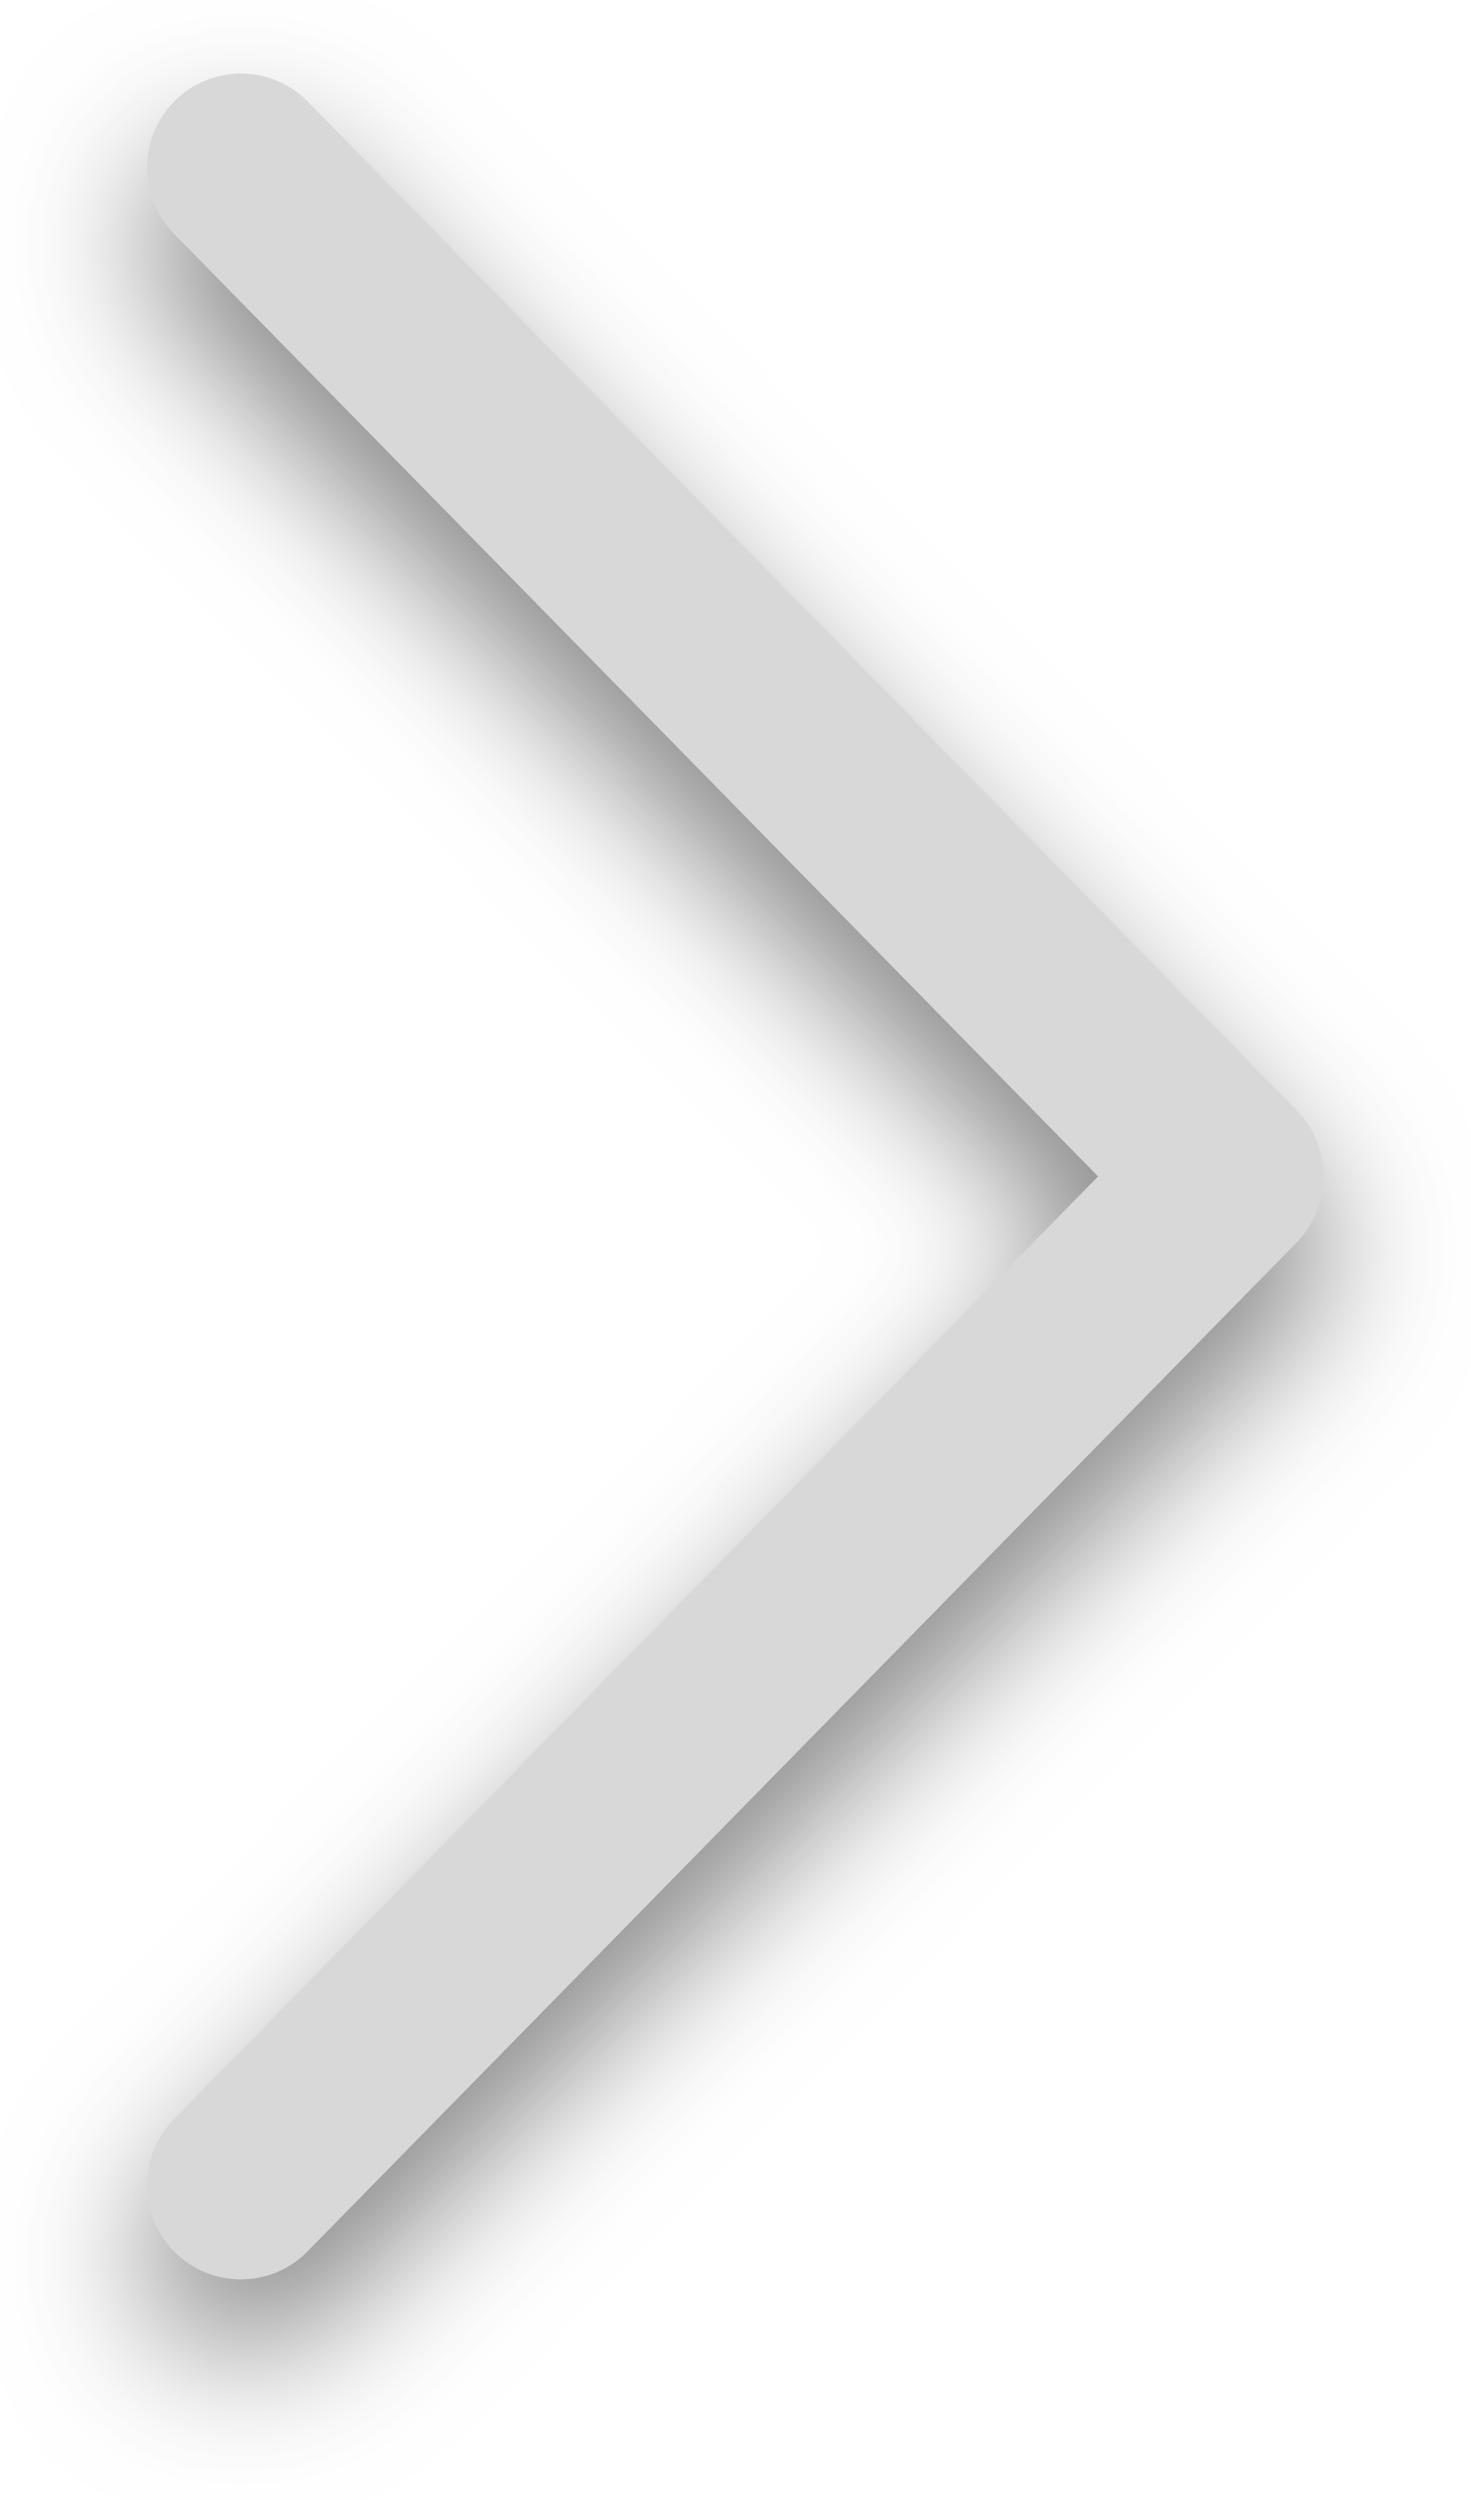
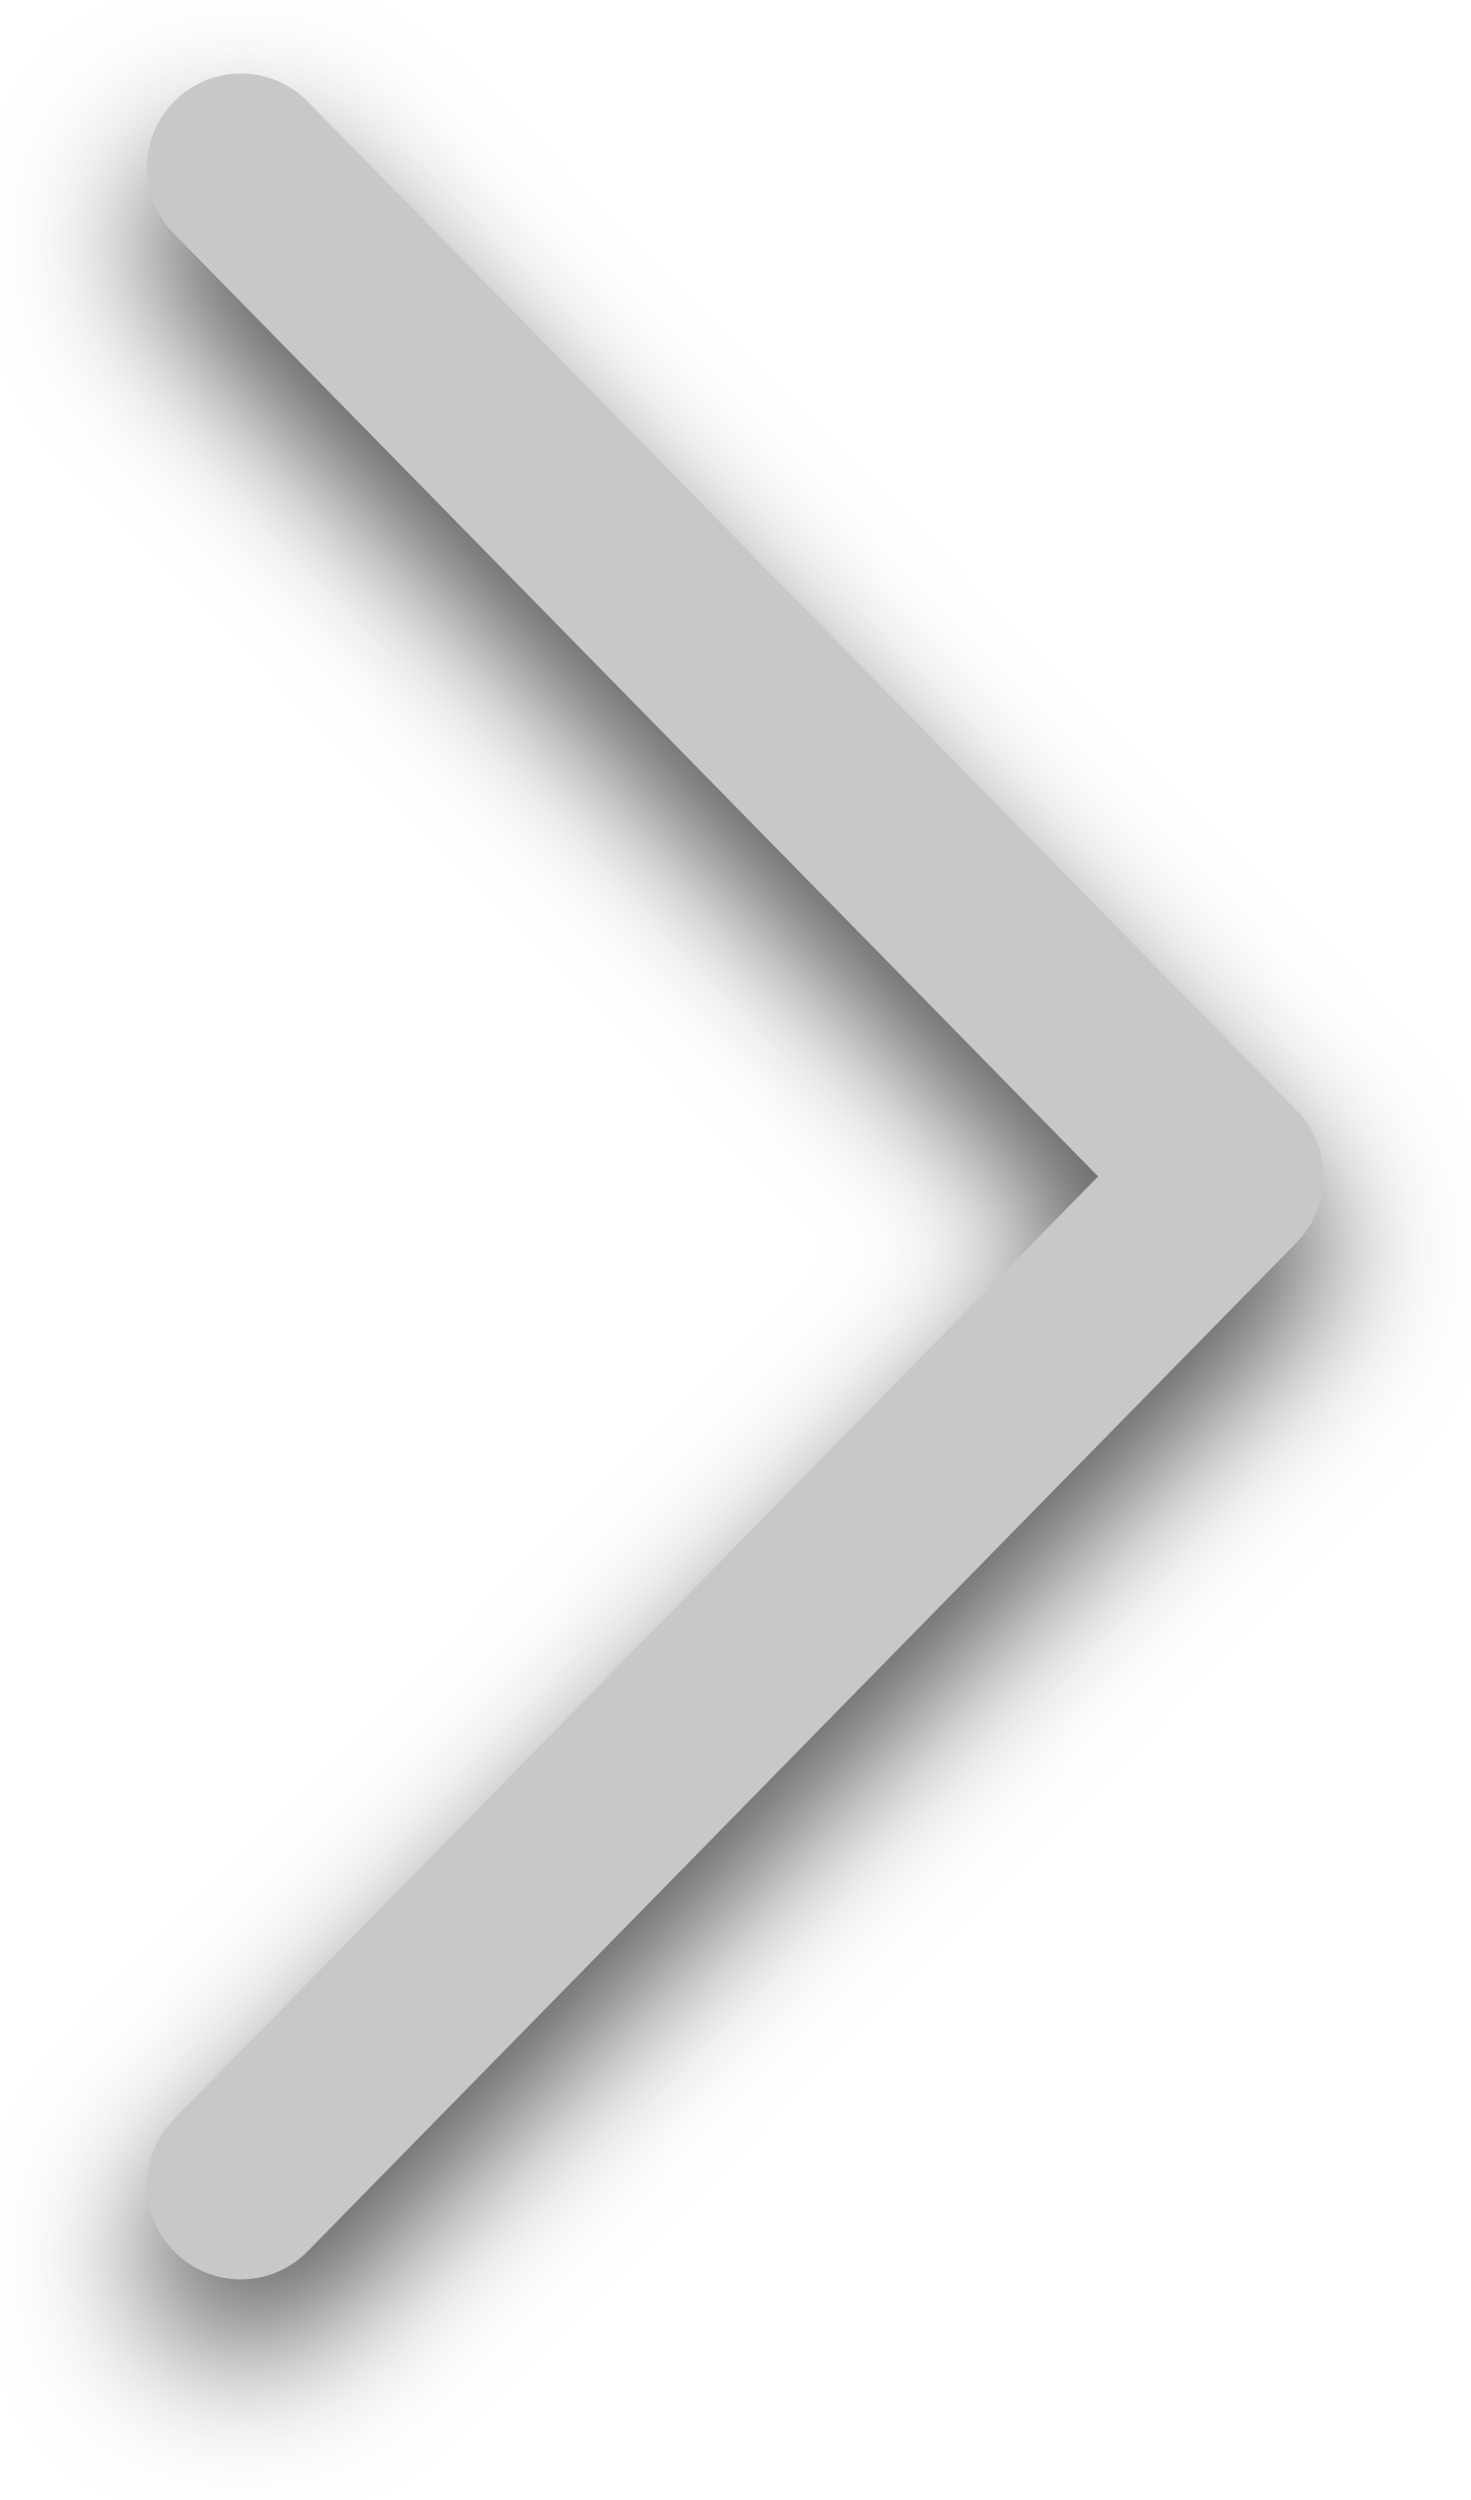
<svg xmlns="http://www.w3.org/2000/svg" xmlns:xlink="http://www.w3.org/1999/xlink" width="40" height="68" viewBox="0 0 40 68">
  <defs>
-     <path id="b" d="M138.552 170a2.545 2.545 0 0 1-1.791-.736 2.572 2.572 0 0 1-.028-3.625l25.135-25.64-25.135-25.64a2.57 2.57 0 0 1 .028-3.623 2.546 2.546 0 0 1 3.608.027l26.899 27.439a2.571 2.571 0 0 1 0 3.594l-26.9 27.439a2.537 2.537 0 0 1-1.816.765" />
+     <path id="b" d="M2.552 60a2.545 2.545 0 0 1-1.791-.736 2.572 2.572 0 0 1-.028-3.625l25.135-25.64L.733 4.359A2.57 2.57 0 0 1 .761.736a2.546 2.546 0 0 1 3.608.027l26.899 27.439a2.571 2.571 0 0 1 0 3.594l-26.9 27.439A2.537 2.537 0 0 1 2.553 60" />
    <filter id="a" width="143.8%" height="123.3%" x="-21.9%" y="-8.3%" filterUnits="objectBoundingBox">
      <feOffset dy="2" in="SourceAlpha" result="shadowOffsetOuter1" />
      <feGaussianBlur in="shadowOffsetOuter1" result="shadowBlurOuter1" stdDeviation="2" />
      <feColorMatrix in="shadowBlurOuter1" values="0 0 0 0 0 0 0 0 0 0 0 0 0 0 0 0 0 0 0.7 0" />
    </filter>
  </defs>
-   <g fill="none" fill-rule="evenodd" opacity=".7" transform="translate(-132 -108)">
+   <g fill="none" fill-rule="evenodd" transform="translate(4 2)">
    <use fill="#000" filter="url(#a)" xlink:href="#b" />
    <use fill="#C8C8C8" xlink:href="#b" />
  </g>
</svg>
